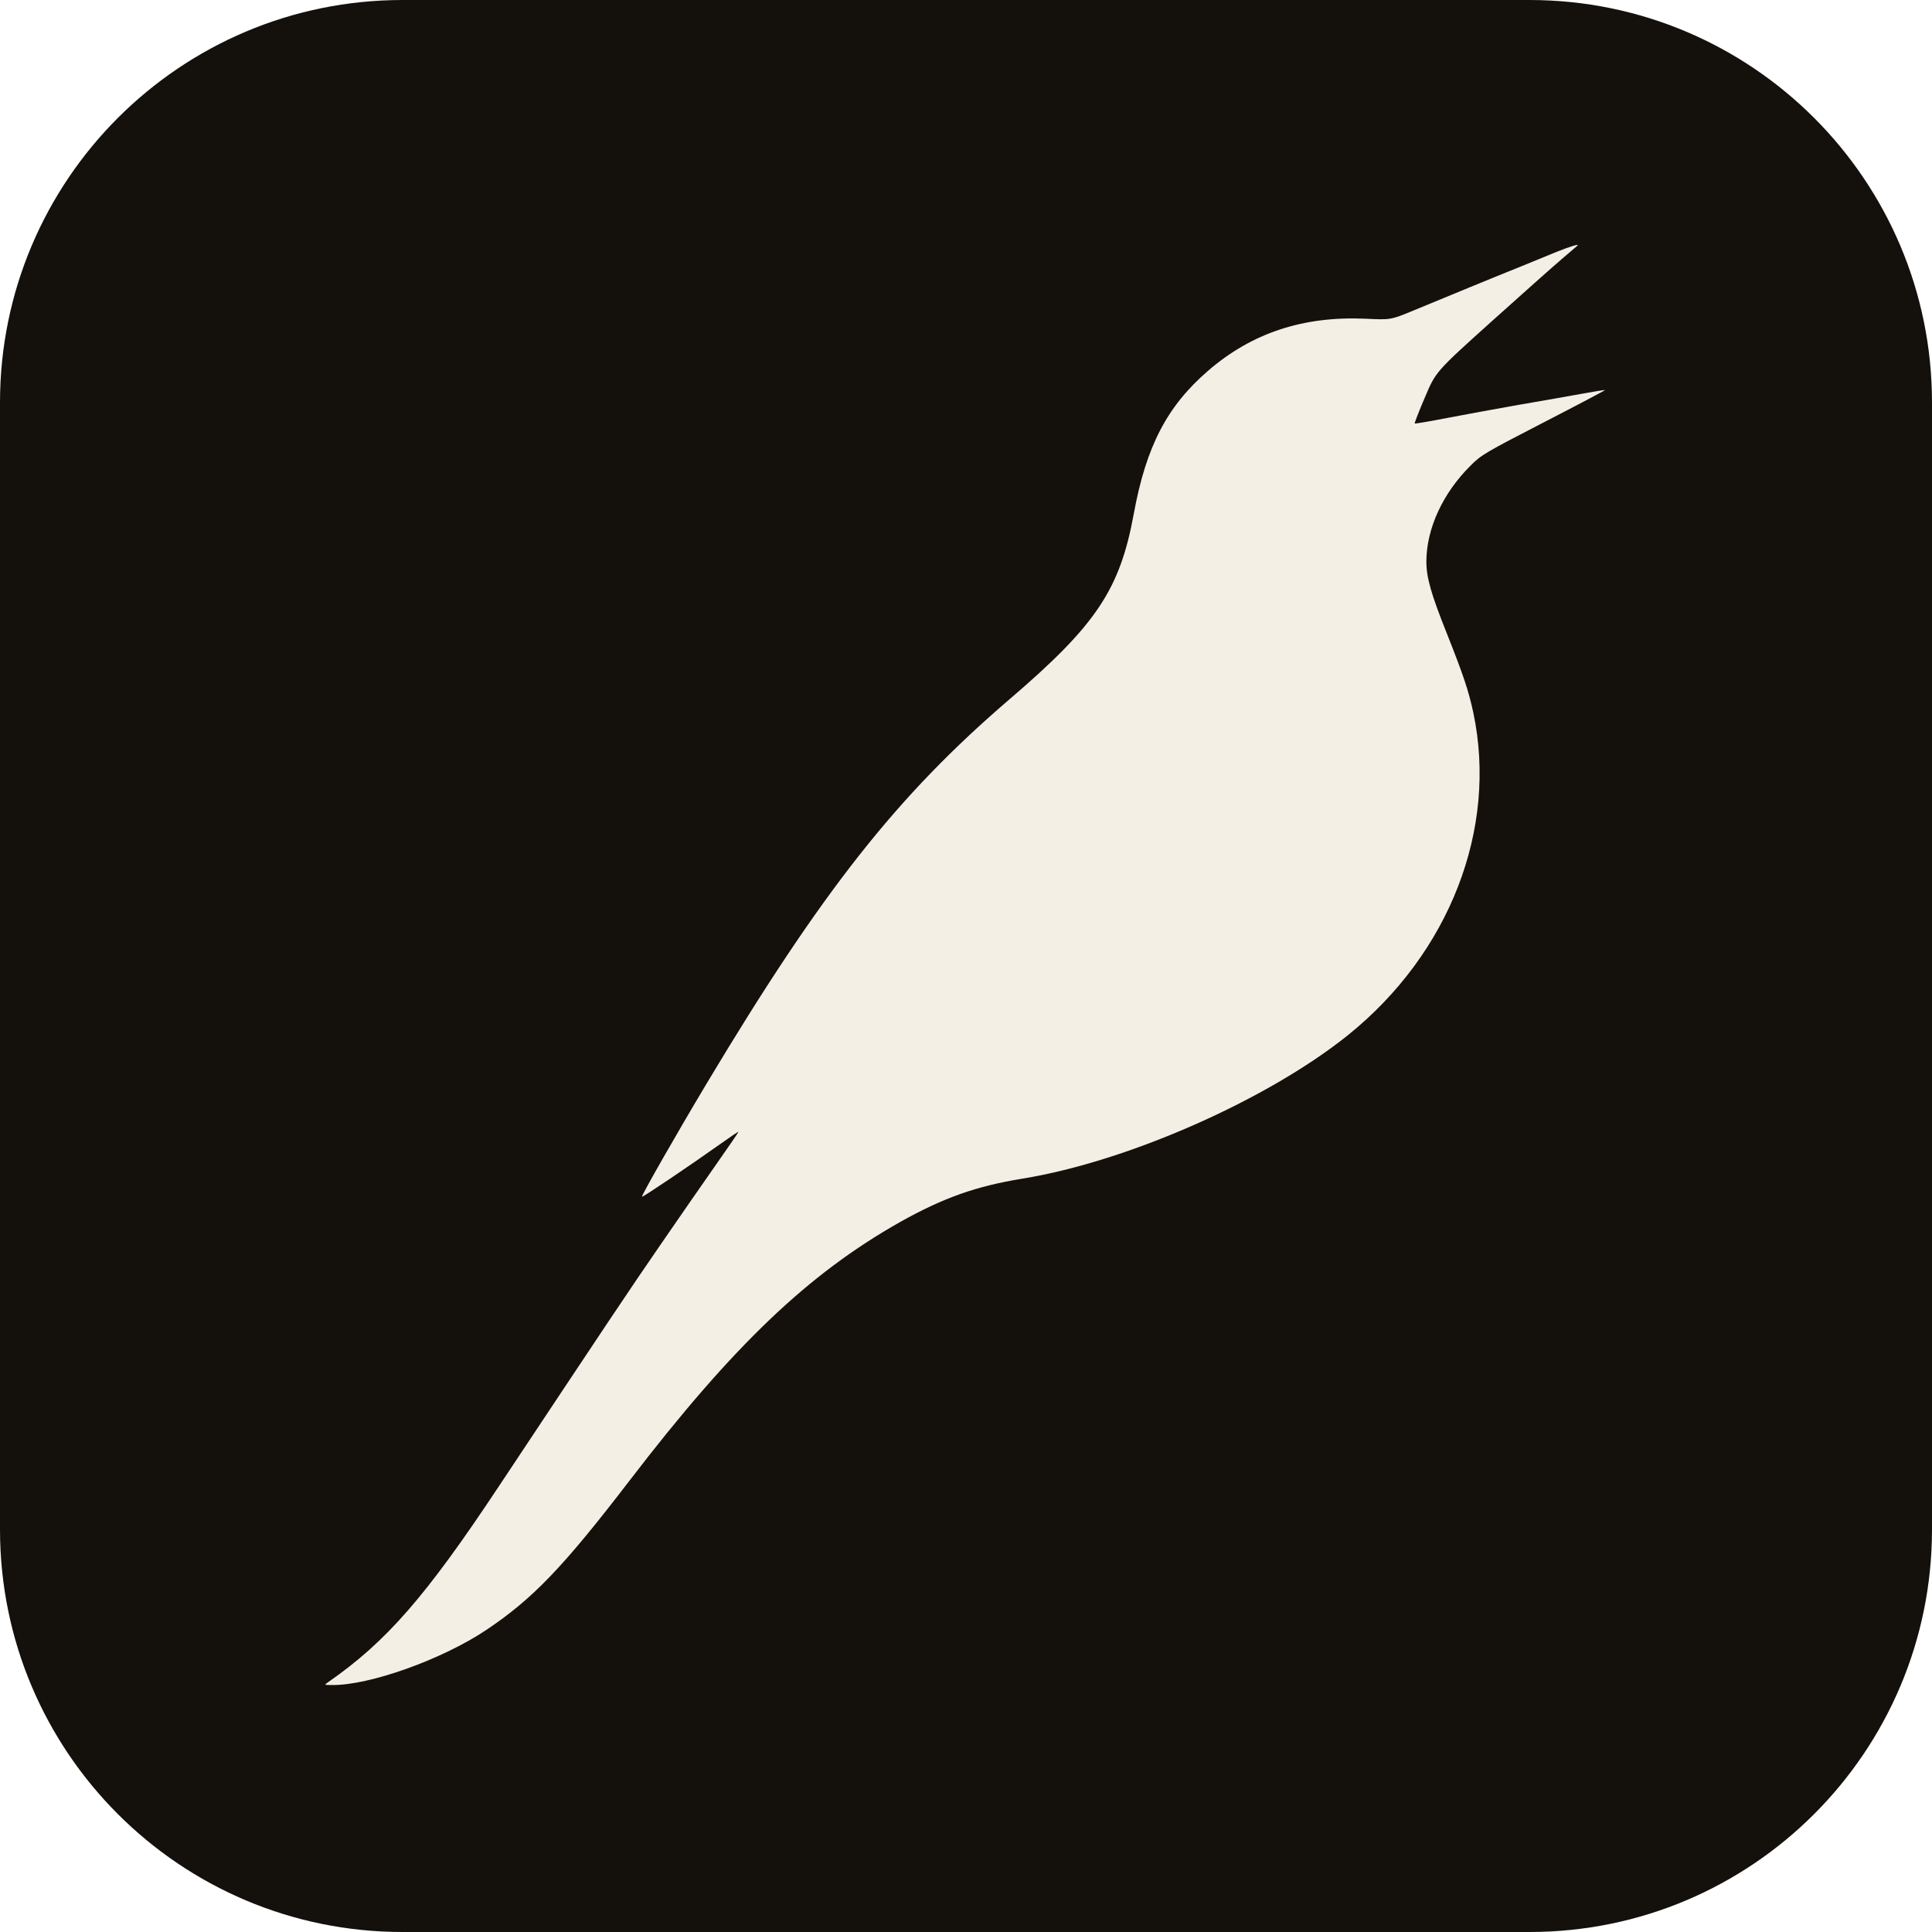
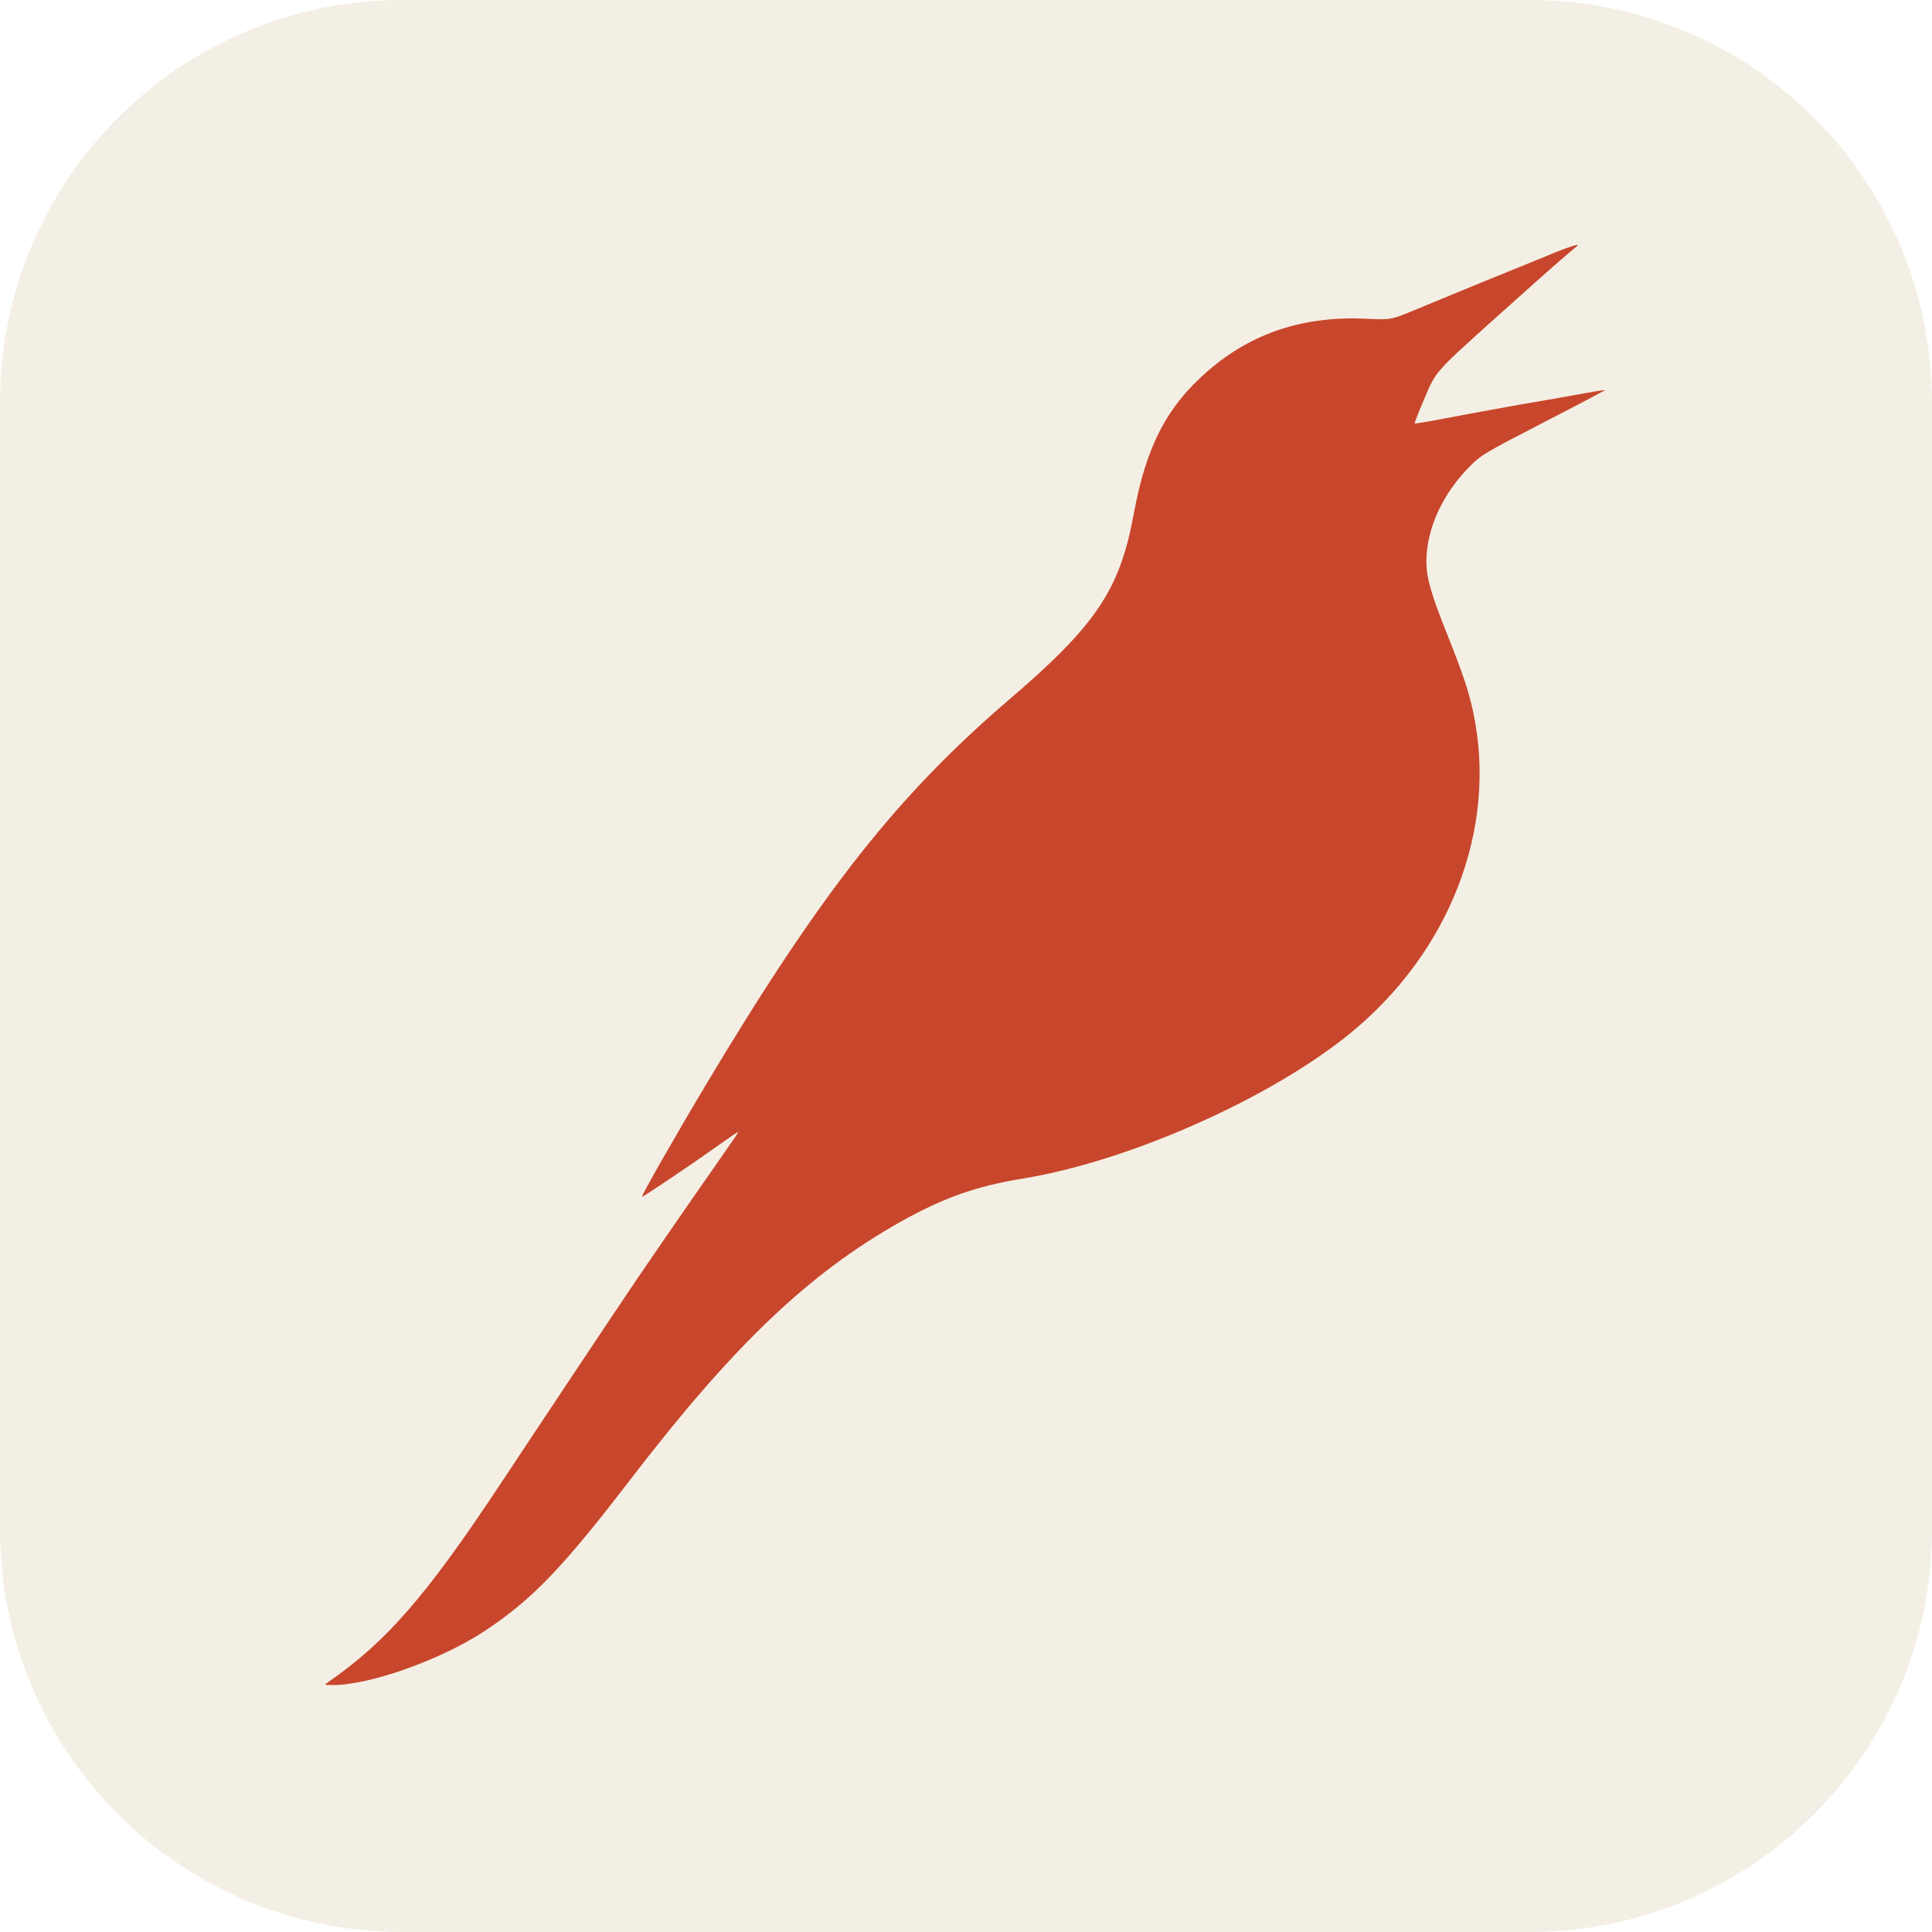
<svg xmlns="http://www.w3.org/2000/svg" viewBox="0 0 96 96" role="img" aria-label="Lectrice">
-   <rect width="96" height="96" rx="20" fill="#14110D" />
+   <rect width="96" height="96" rx="20" fill="#F4EFE4" />
  <g transform="translate(48 48) scale(0.08632) translate(-429.0 -475.0)">
-     <g transform="translate(0,950) scale(0.1,-0.1)" fill="#F4EFE4" stroke="none">
+     <g transform="translate(0,950) scale(0.1,-0.1)" fill="#C8462C" stroke="none">
      <path d="M7690 8861 c-52 -21 -144 -59 -205 -84 -60 -24 -193 -78 -295 -120 -102 -42 -246 -101 -320 -132 -135 -56 -135 -56 -280 -49 -359 16 -655 -82 -907 -300 -236 -204 -356 -435 -427 -822 -80 -438 -217 -642 -716 -1069 -647 -555 -1079 -1103 -1742 -2210 -173 -289 -378 -648 -373 -653 4 -4 267 173 453 305 56 40 102 71 102 68 0 -3 -58 -87 -128 -187 -71 -101 -215 -309 -321 -463 -176 -255 -313 -461 -930 -1390 -421 -635 -647 -894 -982 -1127 -24 -17 -24 -17 21 -17 215 -3 634 147 887 316 269 180 443 361 828 863 595 776 1027 1188 1557 1487 249 139 434 205 703 249 605 98 1411 454 1875 827 584 471 862 1187 720 1857 -27 125 -57 215 -152 454 -91 228 -118 322 -118 415 1 189 94 392 254 551 61 62 88 77 421 249 196 101 355 185 353 186 -2 2 -61 -8 -133 -21 -71 -13 -236 -42 -365 -64 -129 -23 -315 -57 -414 -76 -98 -19 -180 -33 -183 -31 -2 2 24 70 59 151 62 147 62 147 382 435 177 159 359 321 406 361 47 40 87 74 89 76 15 13 -37 -2 -119 -35z" />
    </g>
  </g>
</svg>
